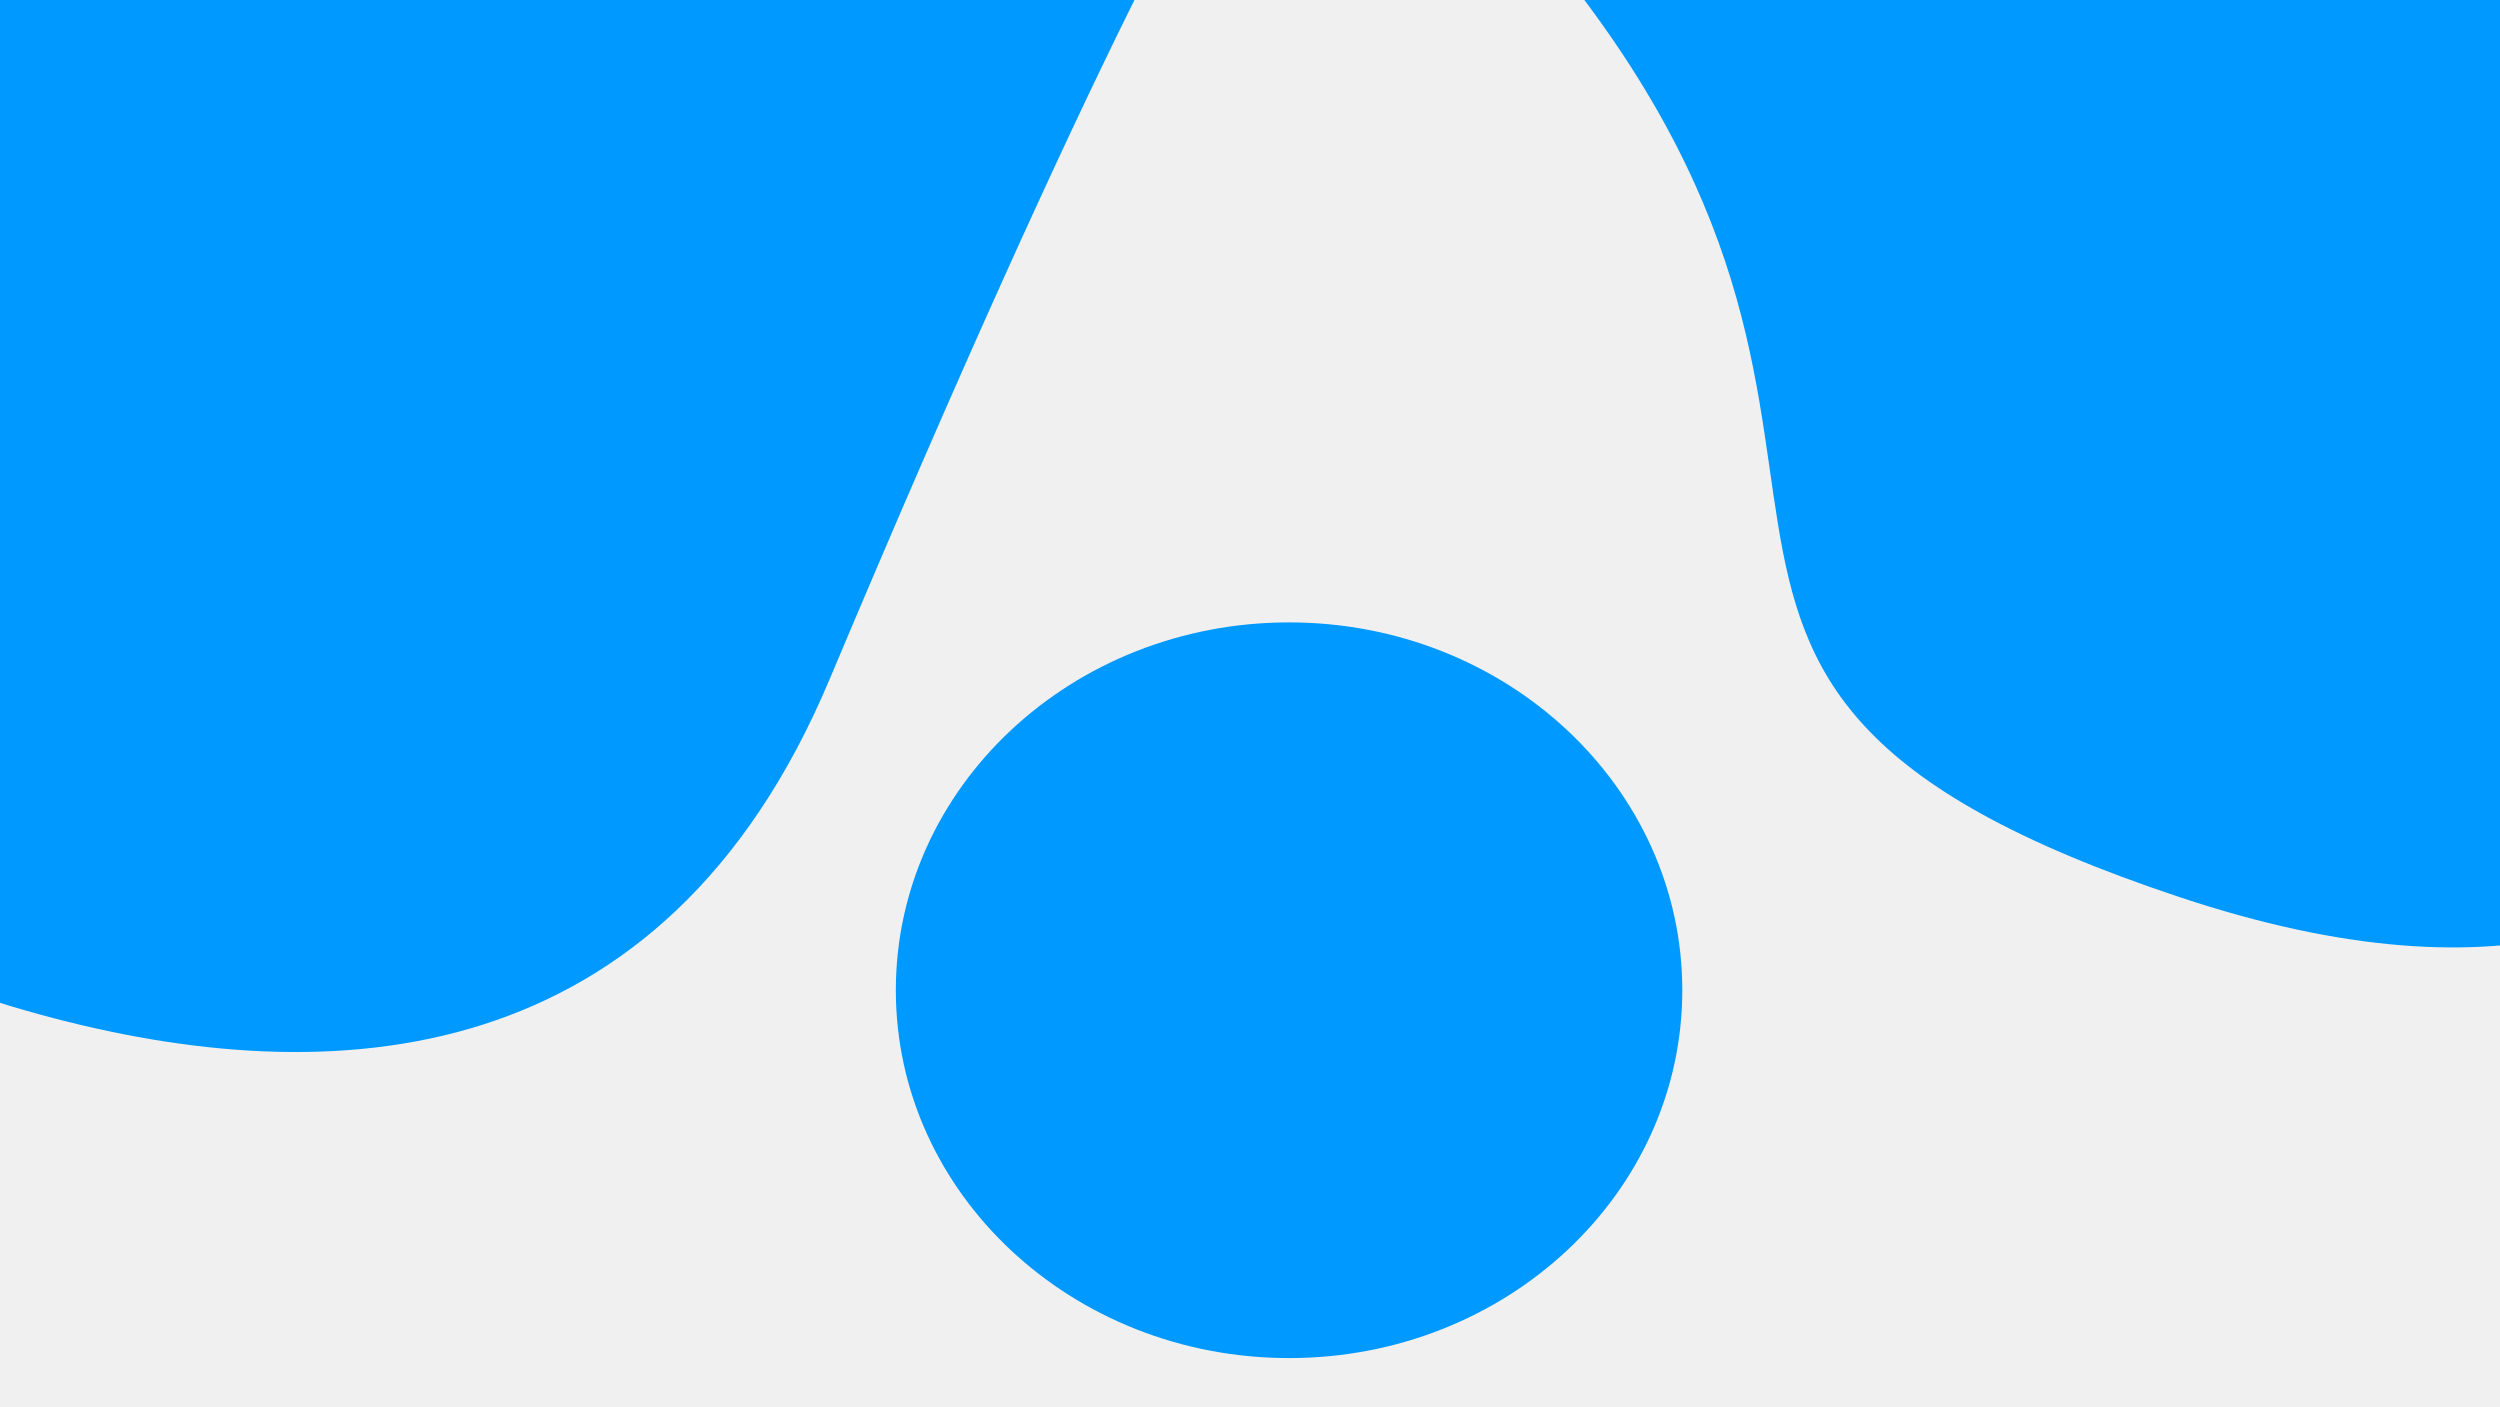
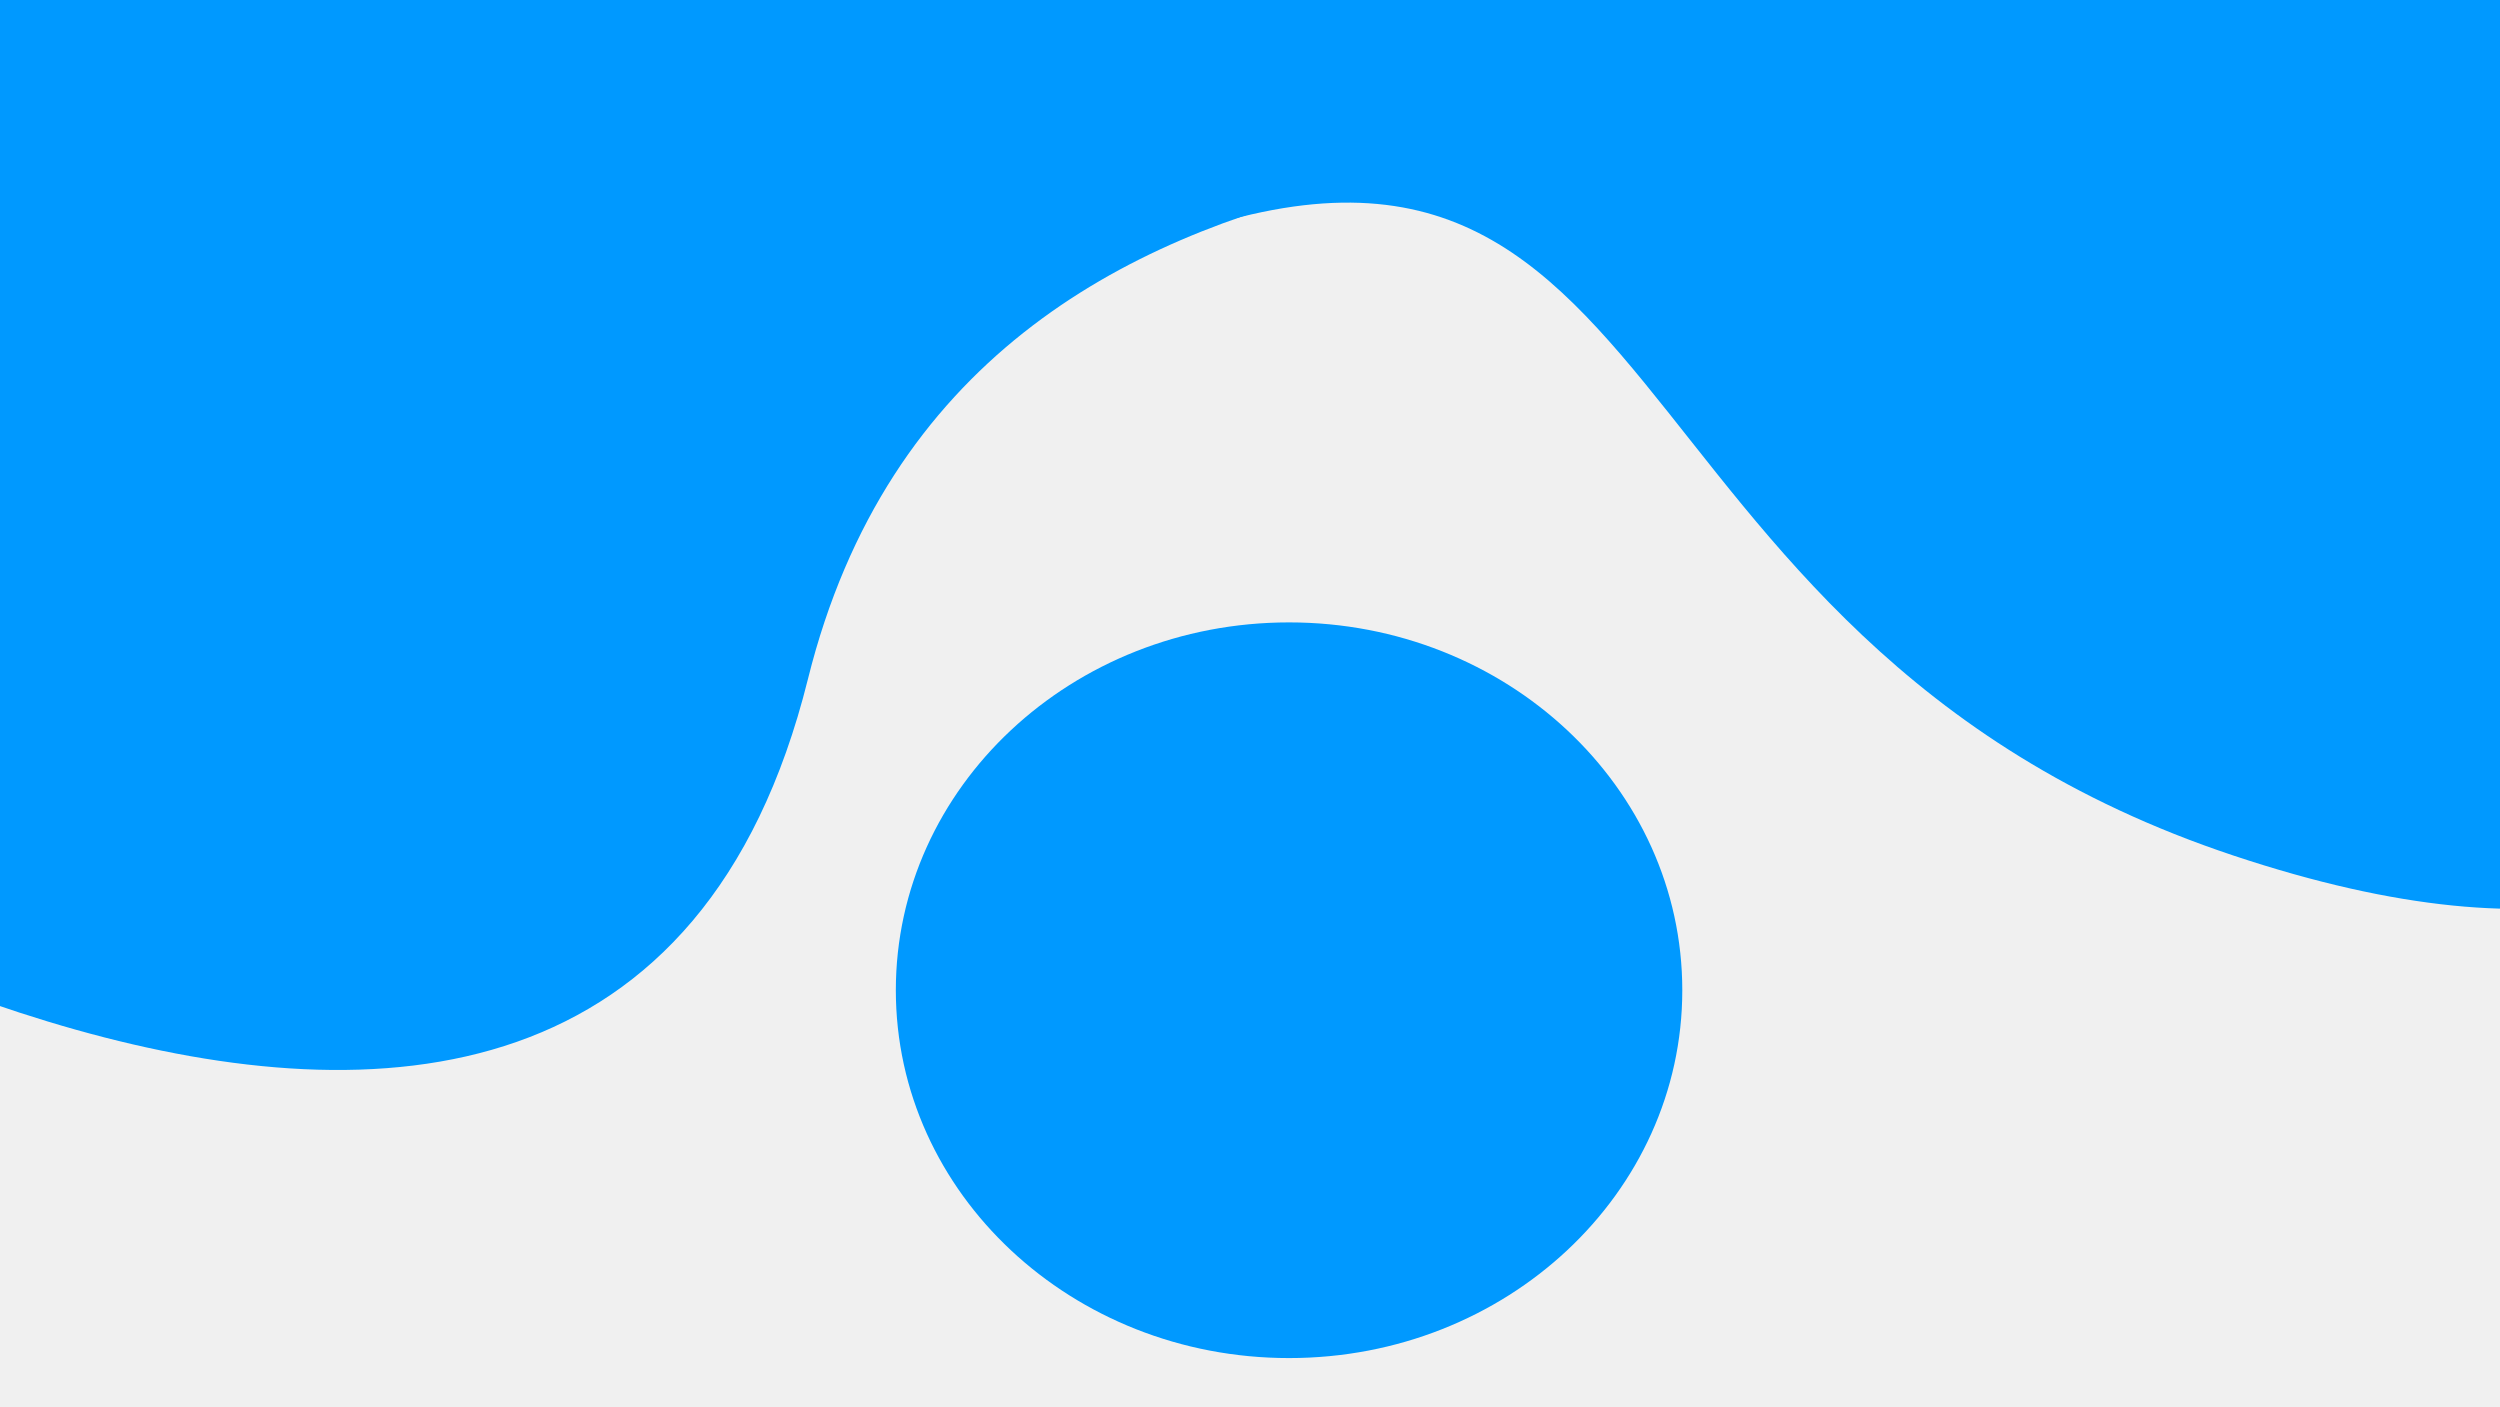
<svg xmlns="http://www.w3.org/2000/svg" width="1920" height="1080" fill="none">
  <mask id="Mask Group__a" style="mask-type:alpha" maskUnits="userSpaceOnUse" x="0" y="0" width="1920" height="1080">
    <path fill="#fff" d="M0 0h1920v1080H0z" />
  </mask>
  <g mask="url(#Mask Group__a)" fill="#09F">
-     <path d="M1674 689.026c-506-168.4-146-345-513-757 88-84 599.1-266.4 613.5-270 14.4-3.6 353 369.5 520.5 556.5-51.17 214.667-115 638.9-621 470.5Z" />
+     <path d="M1715.5 657.135C1209.5 488.735 1300 9.109 858 199.609c88-84 902.1-533.983 916.5-537.583 14.4-3.6 353 369.5 520.5 556.5-51.17 214.667-73.5 607.009-579.5 438.609Z" />
    <ellipse cx="990" cy="760.5" rx="302" ry="282.5" />
-     <path d="M637 522c-254.5 605-1017.5 64.5-1035.5 48.5-41.334-177.333-125.8-534.7-133-545.5-7.2-10.8 704.333-308.5 1061-456l431 272.5C937.5-133.333 840.599 38 637 522Z" />
+     <path d="M620.5 521.5c-158.421 636.94-1001 65-1019 49-41.334-177.333-125.8-534.7-133-545.5-7.2-10.8 704.333-308.5 1061-456l878 523.5c-62 51-665.5-59.5-787 429Z" />
  </g>
</svg>
